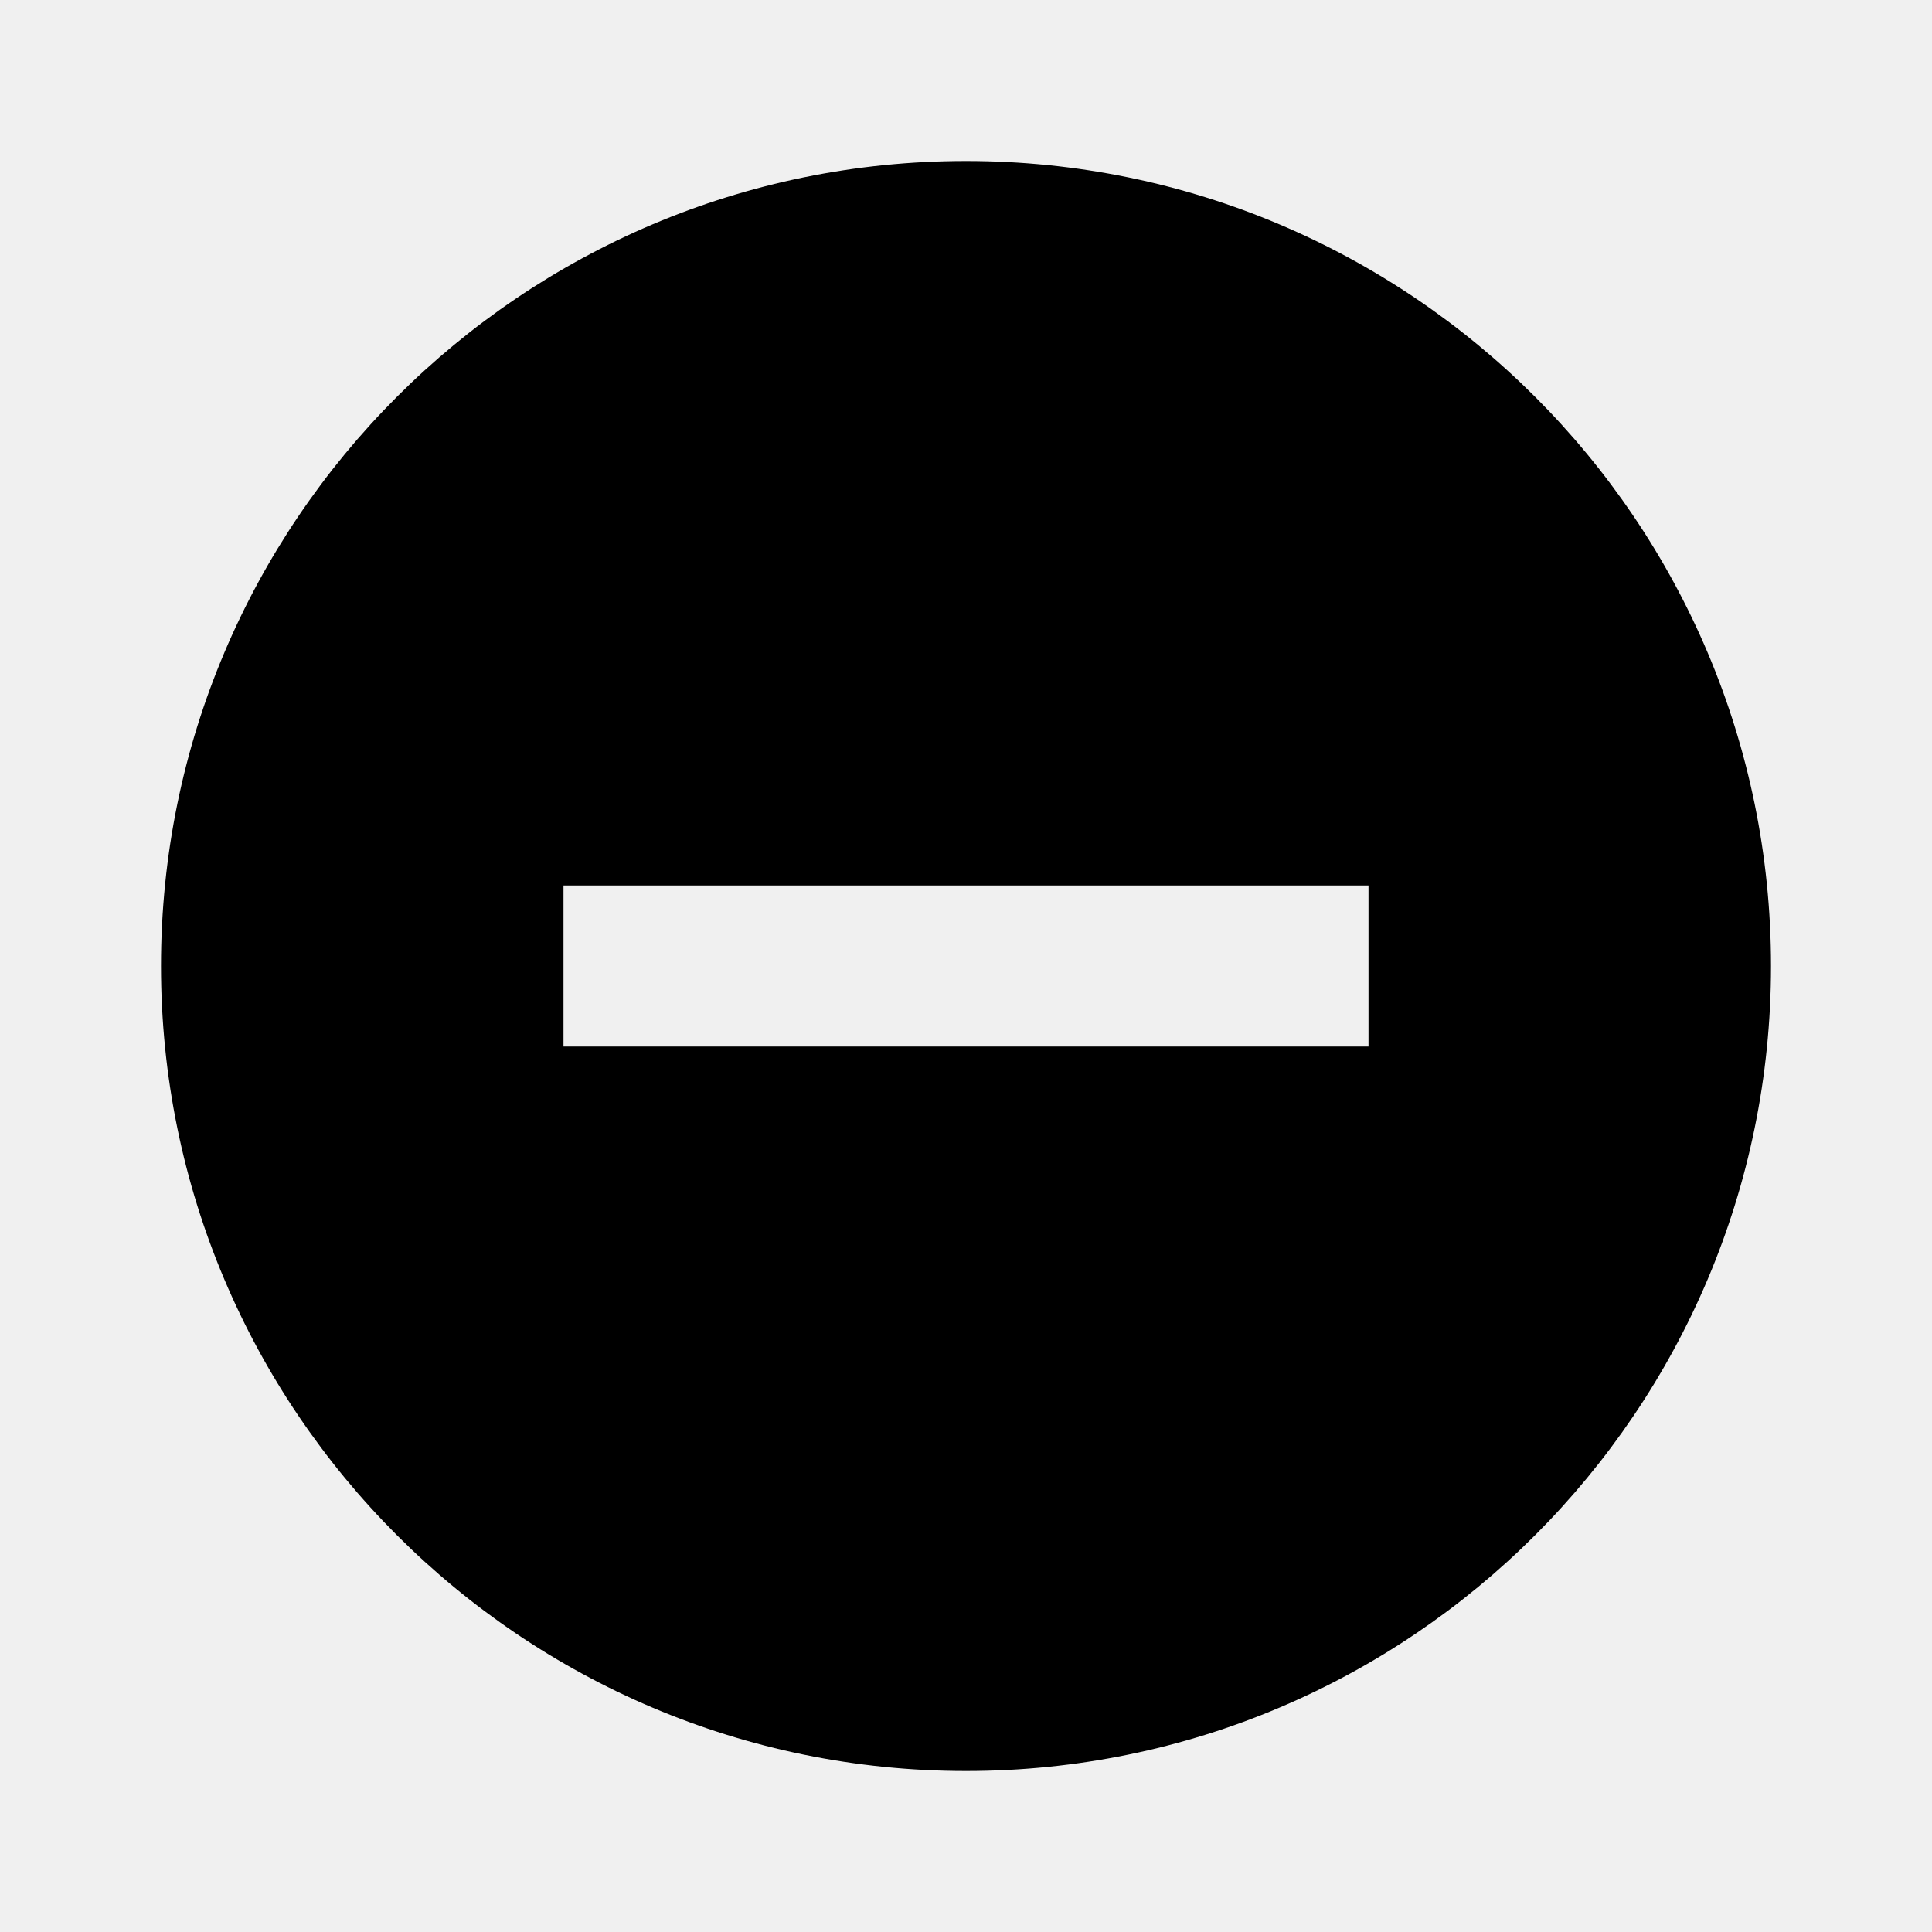
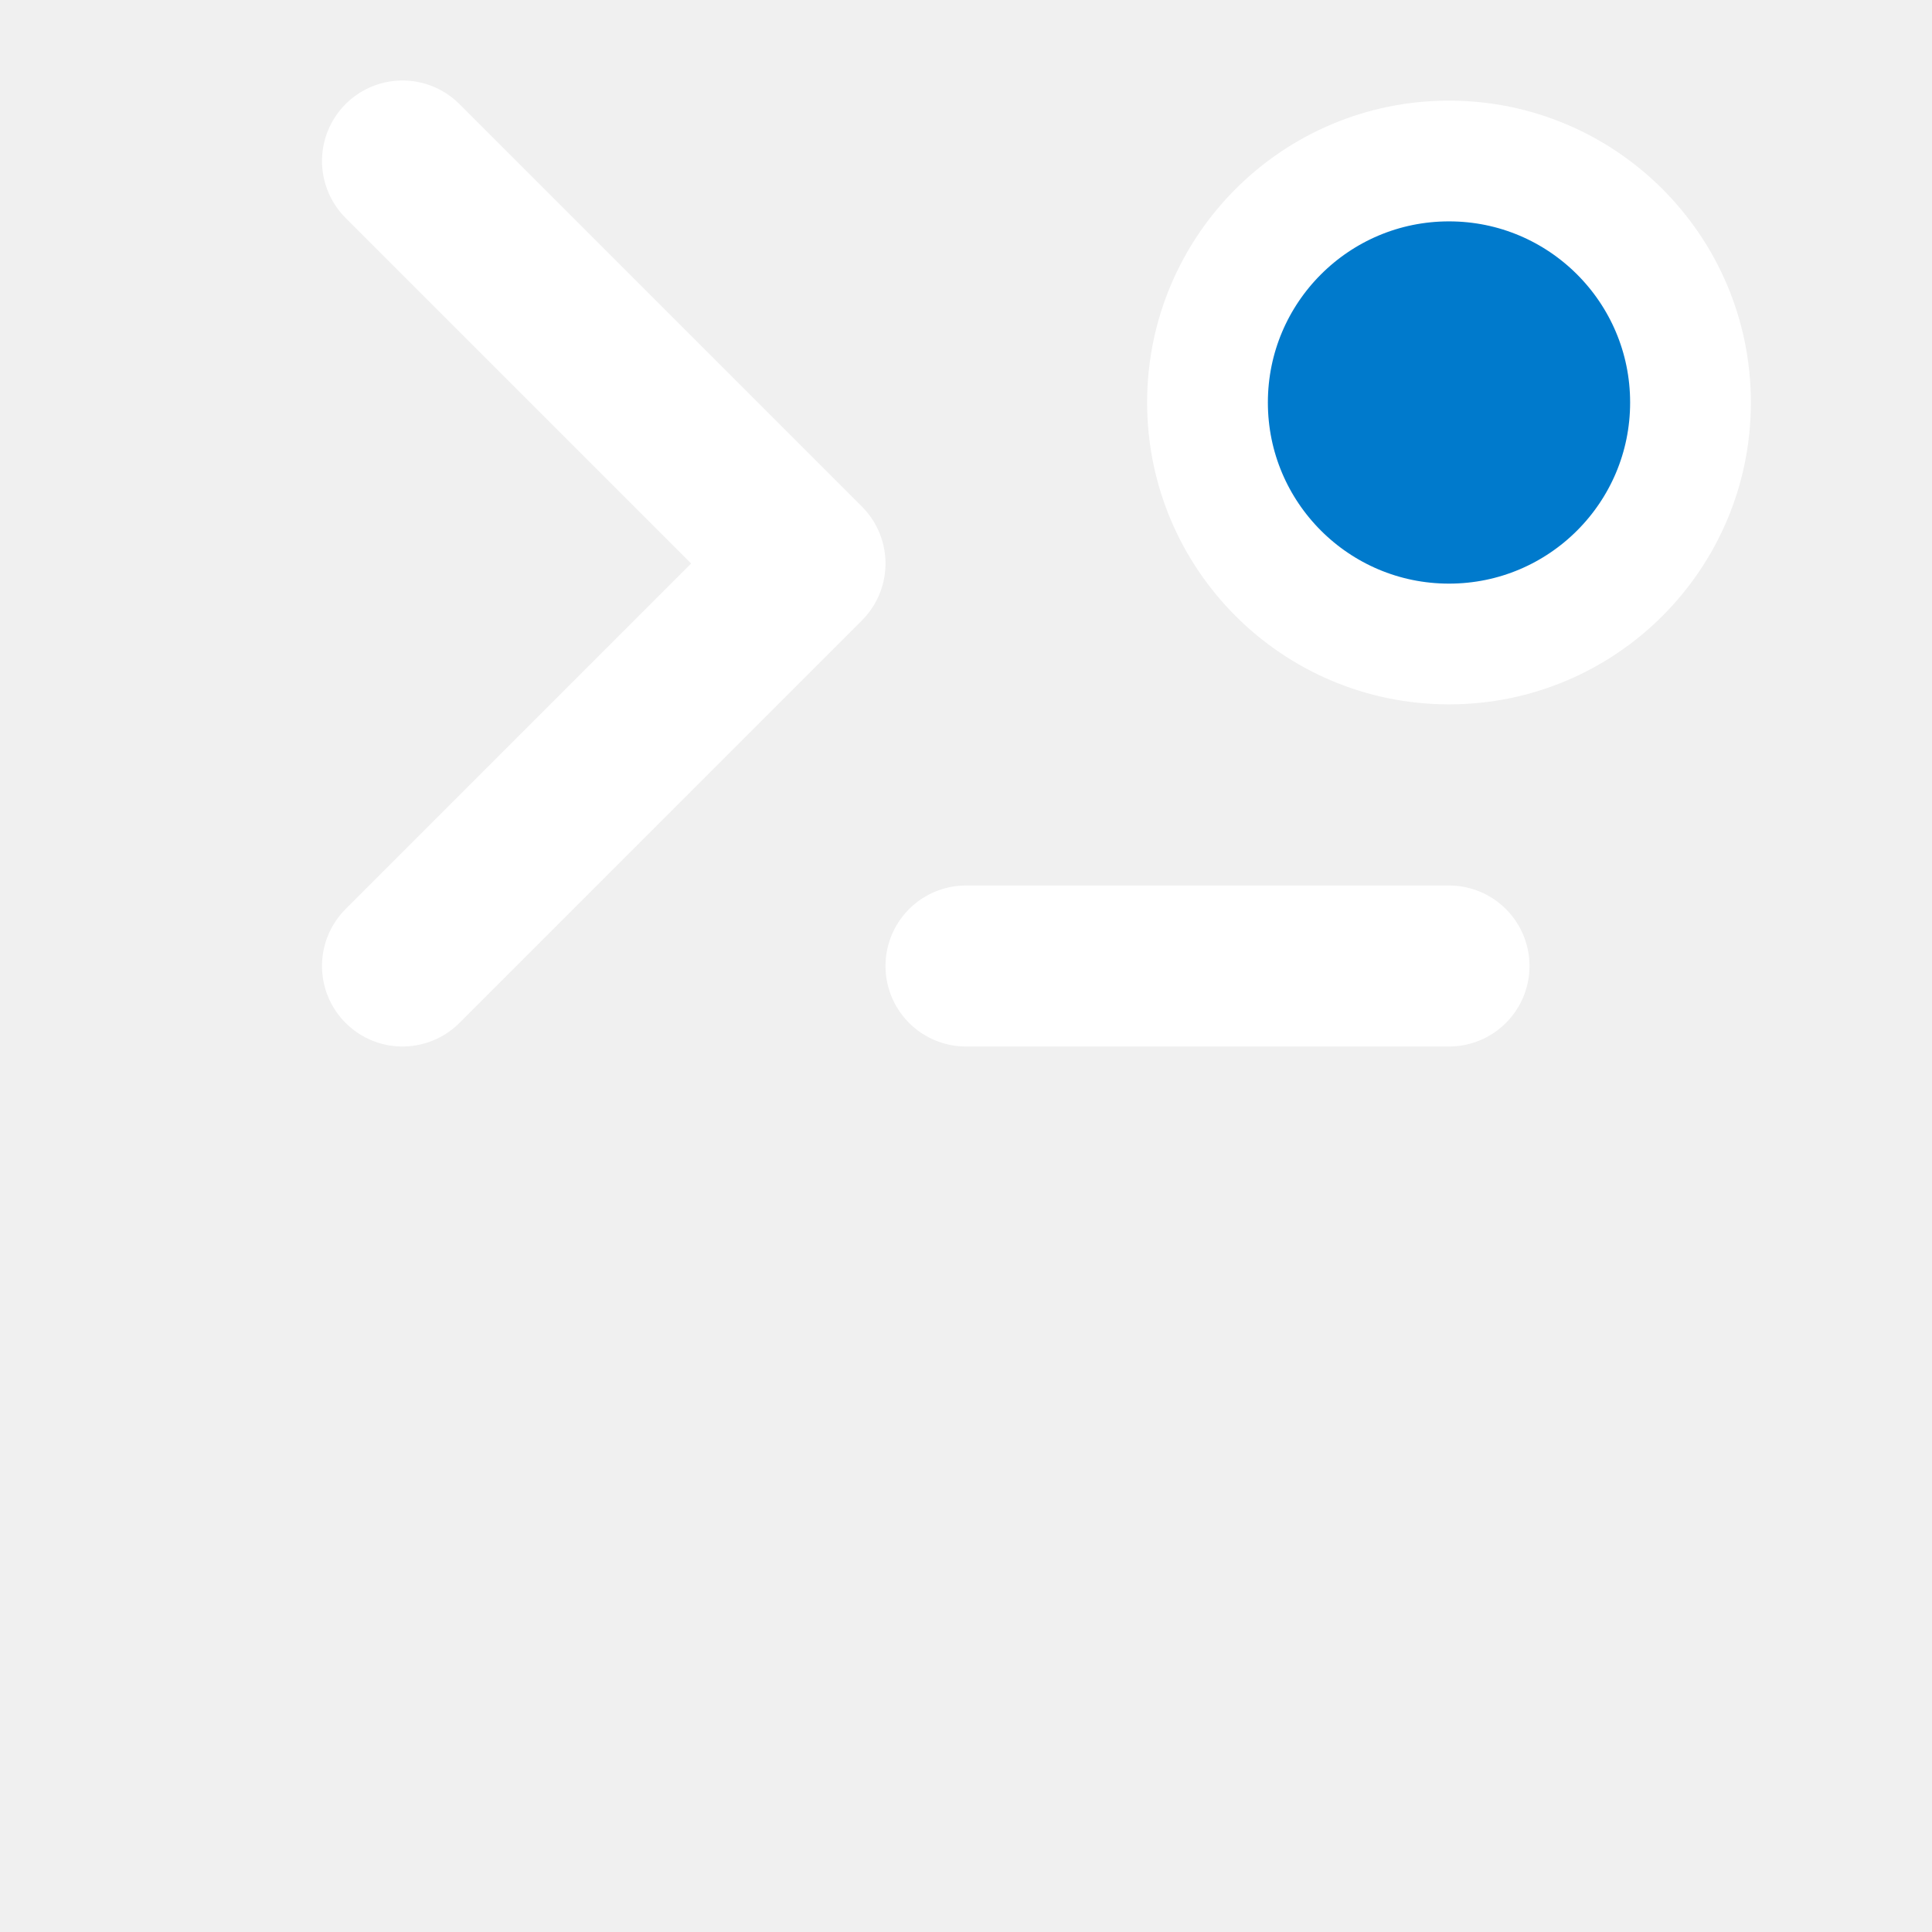
<svg xmlns="http://www.w3.org/2000/svg" width="24" height="24" viewBox="0 0 24 24" fill="none">
-   <path d="M12 2C6.48 2 2 6.48 2 12C2 17.52 6.48 22 12 22C17.52 22 22 17.52 22 12C22 6.48 17.52 2 12 2ZM17 13H7V11H17V13Z" fill="currentColor" />
+   <polyline points="5,12 10,7 5,2" fill="none" stroke="#FFFFFF" stroke-width="2" stroke-linecap="round" stroke-linejoin="round" />
+   <line x1="12" y1="12" x2="18" y2="12" stroke="#FFFFFF" stroke-width="2" stroke-linecap="round" />
+   <circle cx="18" cy="5" r="3" fill="#007ACC" stroke="#FFFFFF" stroke-width="1.5" />
</svg>
